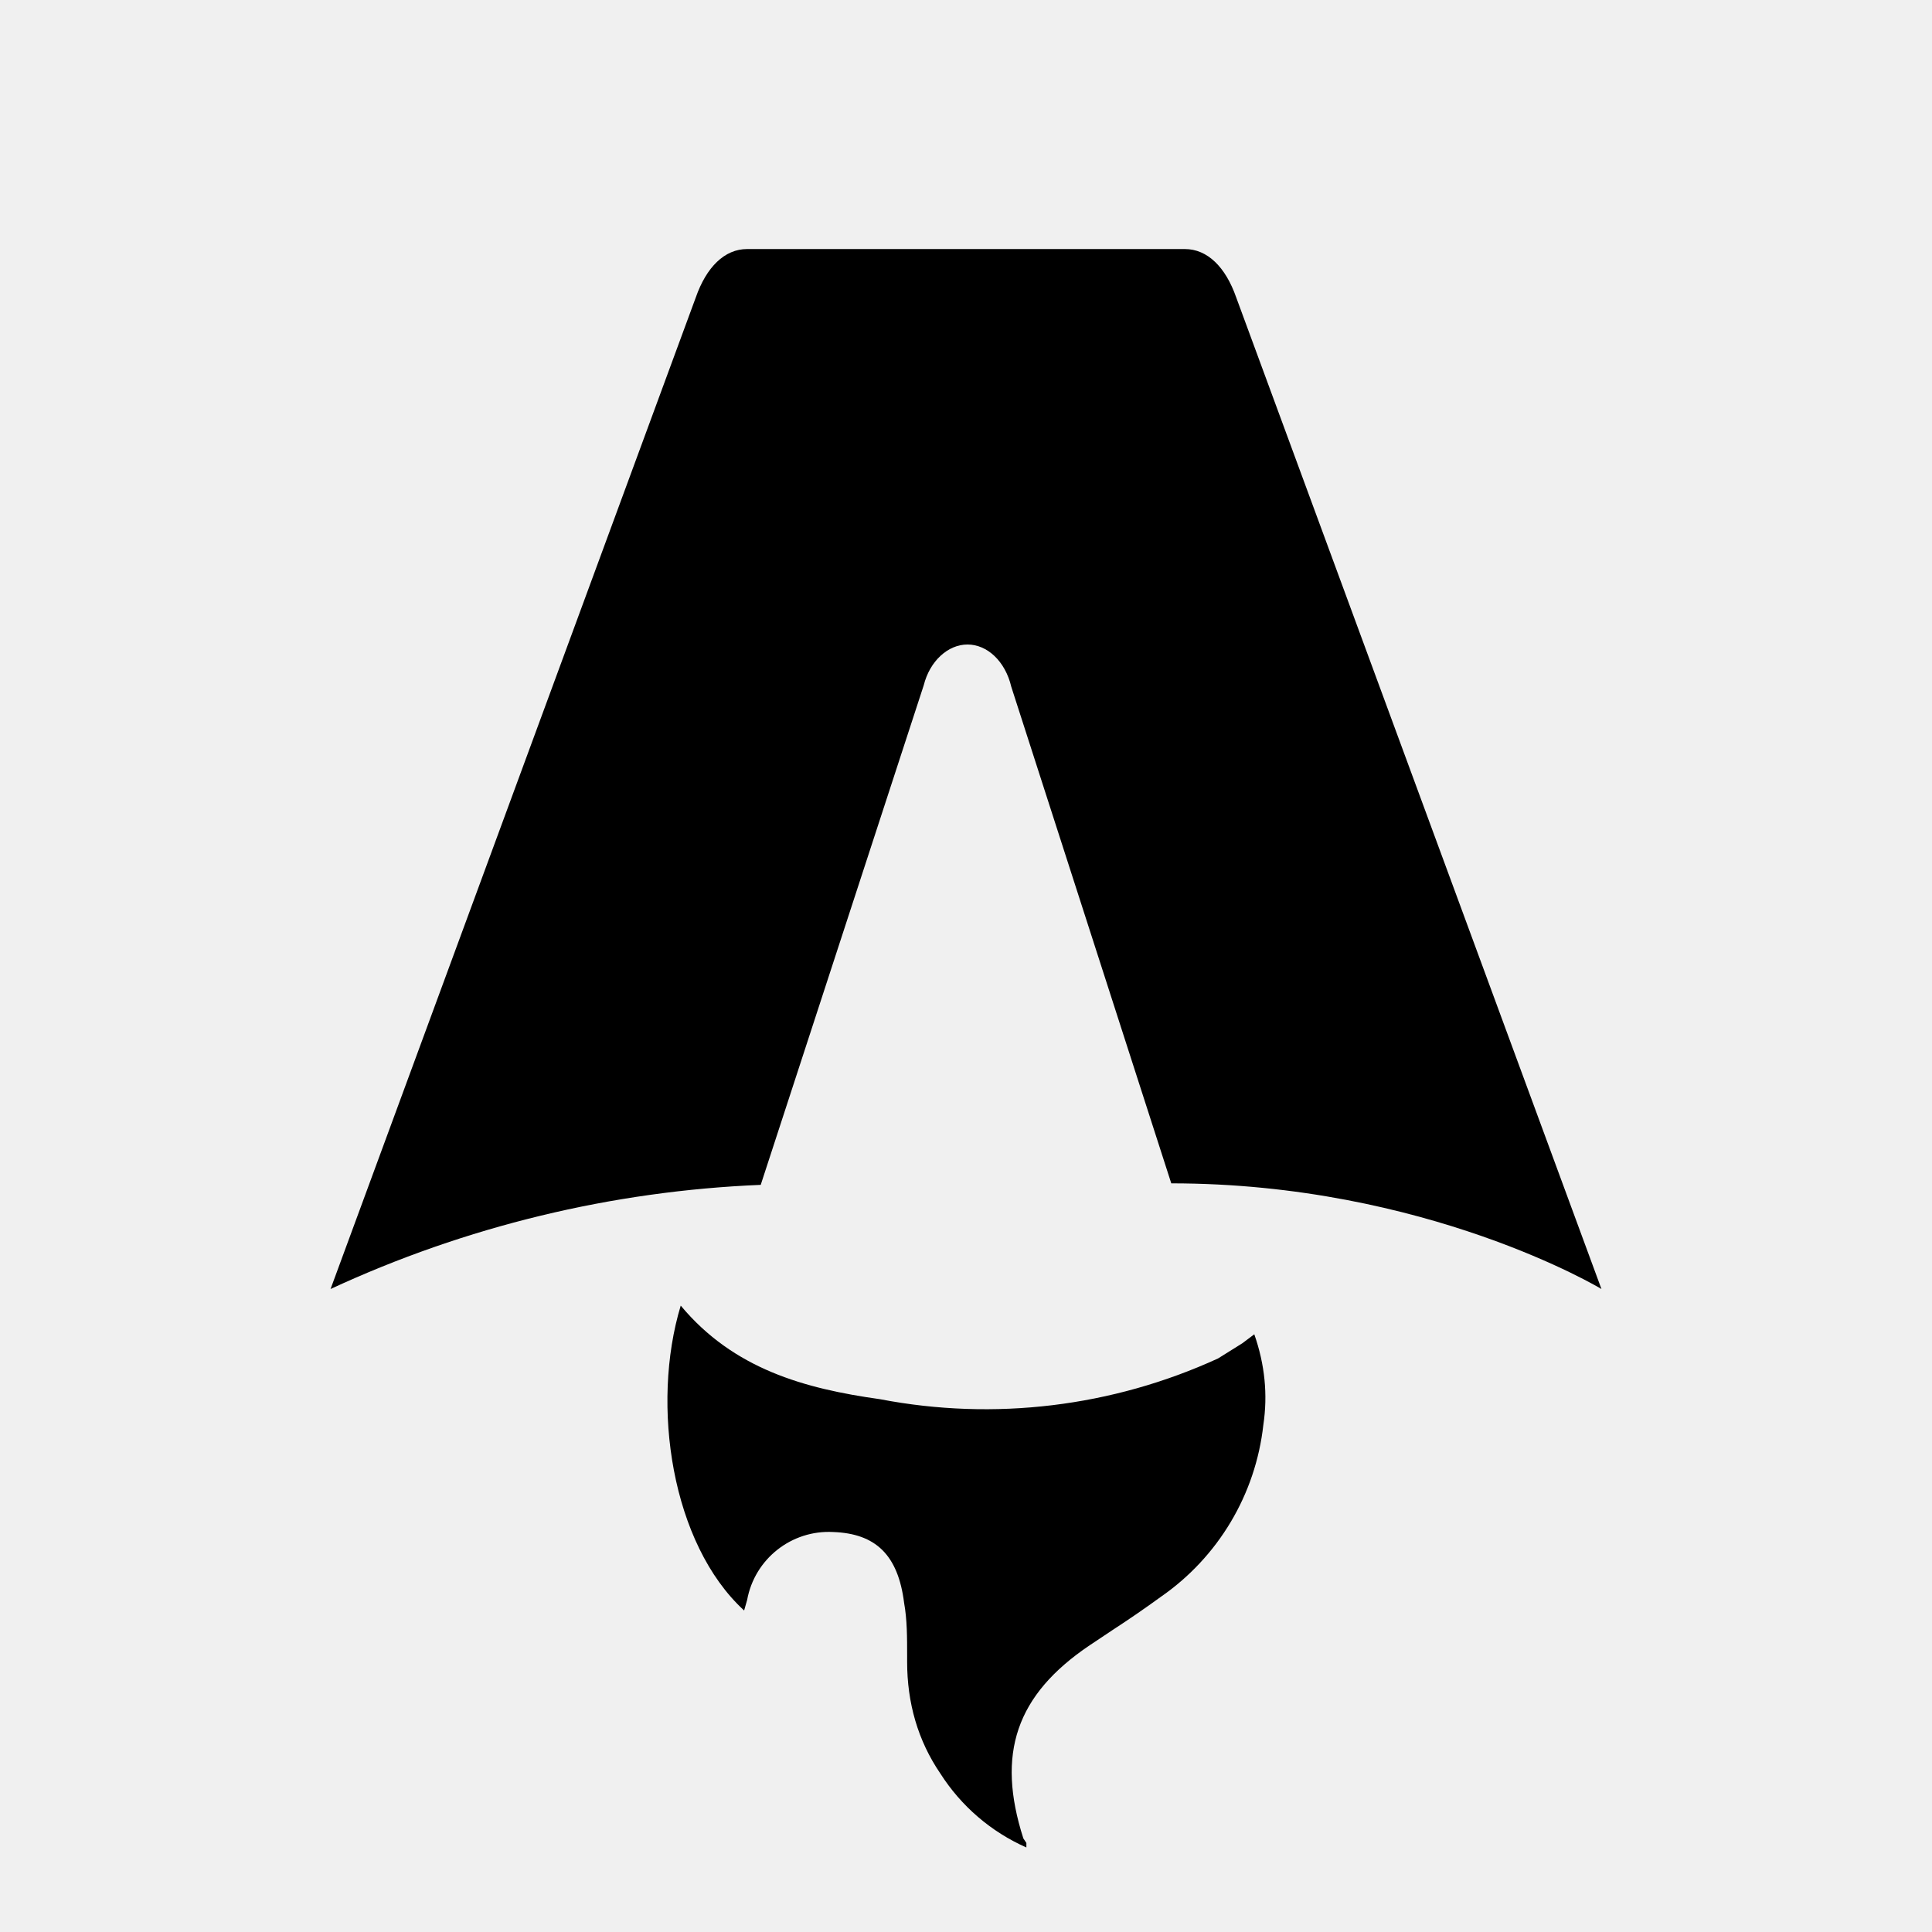
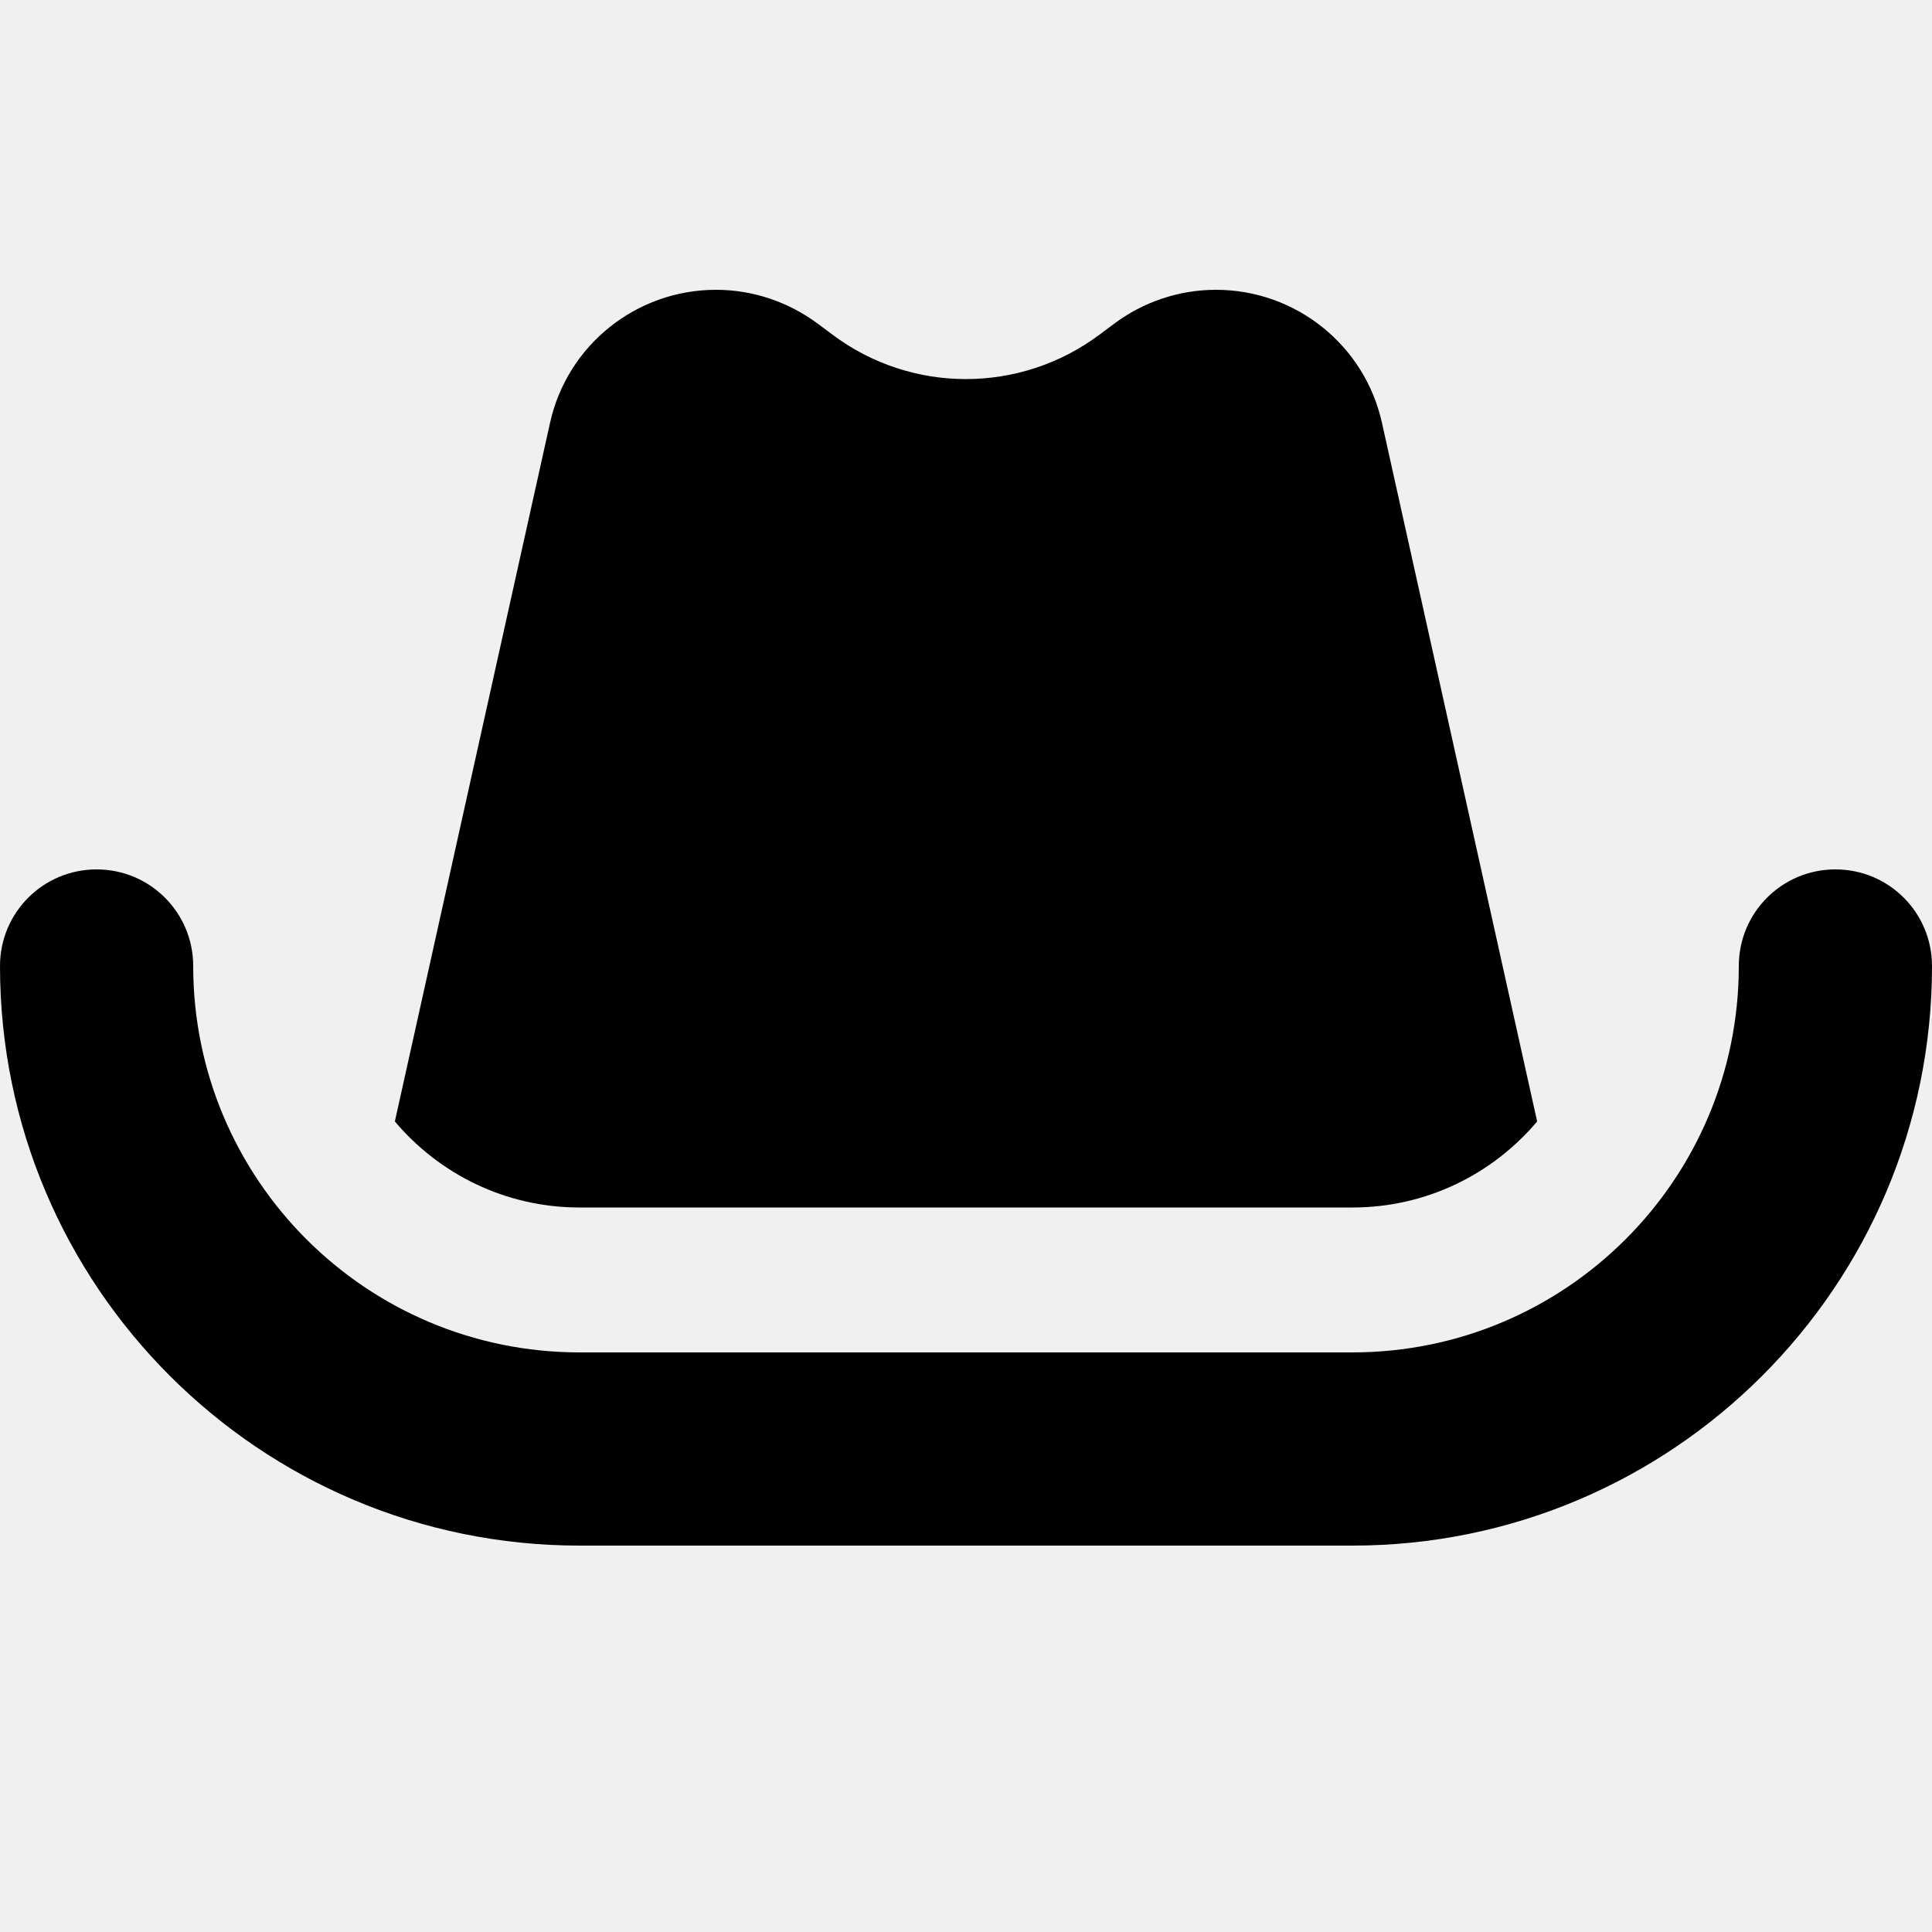
- <svg xmlns="http://www.w3.org/2000/svg" fill="none" viewBox="0 0 128 128">
-   <path d="M50.4 78.5a75.1 75.1 0 0 0-28.5 6.9l24.2-65.7c.7-2 1.9-3.2 3.4-3.2h29c1.5 0 2.7 1.2 3.4 3.2l24.2 65.7s-11.6-7-28.5-7L67 45.5c-.4-1.7-1.6-2.8-2.9-2.8-1.3 0-2.5 1.1-2.9 2.7L50.4 78.5Zm-1.1 28.2Zm-4.2-20.2c-2 6.6-.6 15.8 4.2 20.2a17.5 17.5 0 0 1 .2-.7 5.5 5.5 0 0 1 5.7-4.5c2.8.1 4.3 1.5 4.7 4.7.2 1.1.2 2.3.2 3.5v.4c0 2.7.7 5.2 2.2 7.4a13 13 0 0 0 5.7 4.9v-.3l-.2-.3c-1.8-5.6-.5-9.5 4.4-12.8l1.5-1a73 73 0 0 0 3.2-2.2 16 16 0 0 0 6.8-11.4c.3-2 .1-4-.6-6l-.8.6-1.6 1a37 37 0 0 1-22.4 2.7c-5-.7-9.7-2-13.2-6.2Z" />
-   <style>
-         path { fill: #000; }
-         @media (prefers-color-scheme: dark) {
-             path { fill: #FFF; }
-         }
-     </style>
+ <svg xmlns="http://www.w3.org/2000/svg" viewBox="0 0 640 640">
+   <path d="M182.2 140.1L130.8 371.5C145.5 388.9 167.4 400 192 400L448 400C472.6 400 494.5 388.9 509.2 371.5L457.8 140.1C452.1 114.3 429.2 96 402.8 96C390.6 96 378.7 100 369 107.3L364.3 110.8C338 130.5 301.9 130.5 275.7 110.8L271 107.3C261.2 100 249.4 96 237.2 96C210.8 96 187.9 114.3 182.2 140.1zM64 320C64 302.3 49.7 288 32 288C14.3 288 0 302.3 0 320C0 426 86 512 192 512L448 512C554 512 640 426 640 320C640 302.3 625.7 288 608 288C590.3 288 576 302.3 576 320C576 390.7 518.7 448 448 448L192 448C121.3 448 64 390.7 64 320z" />
</svg>
